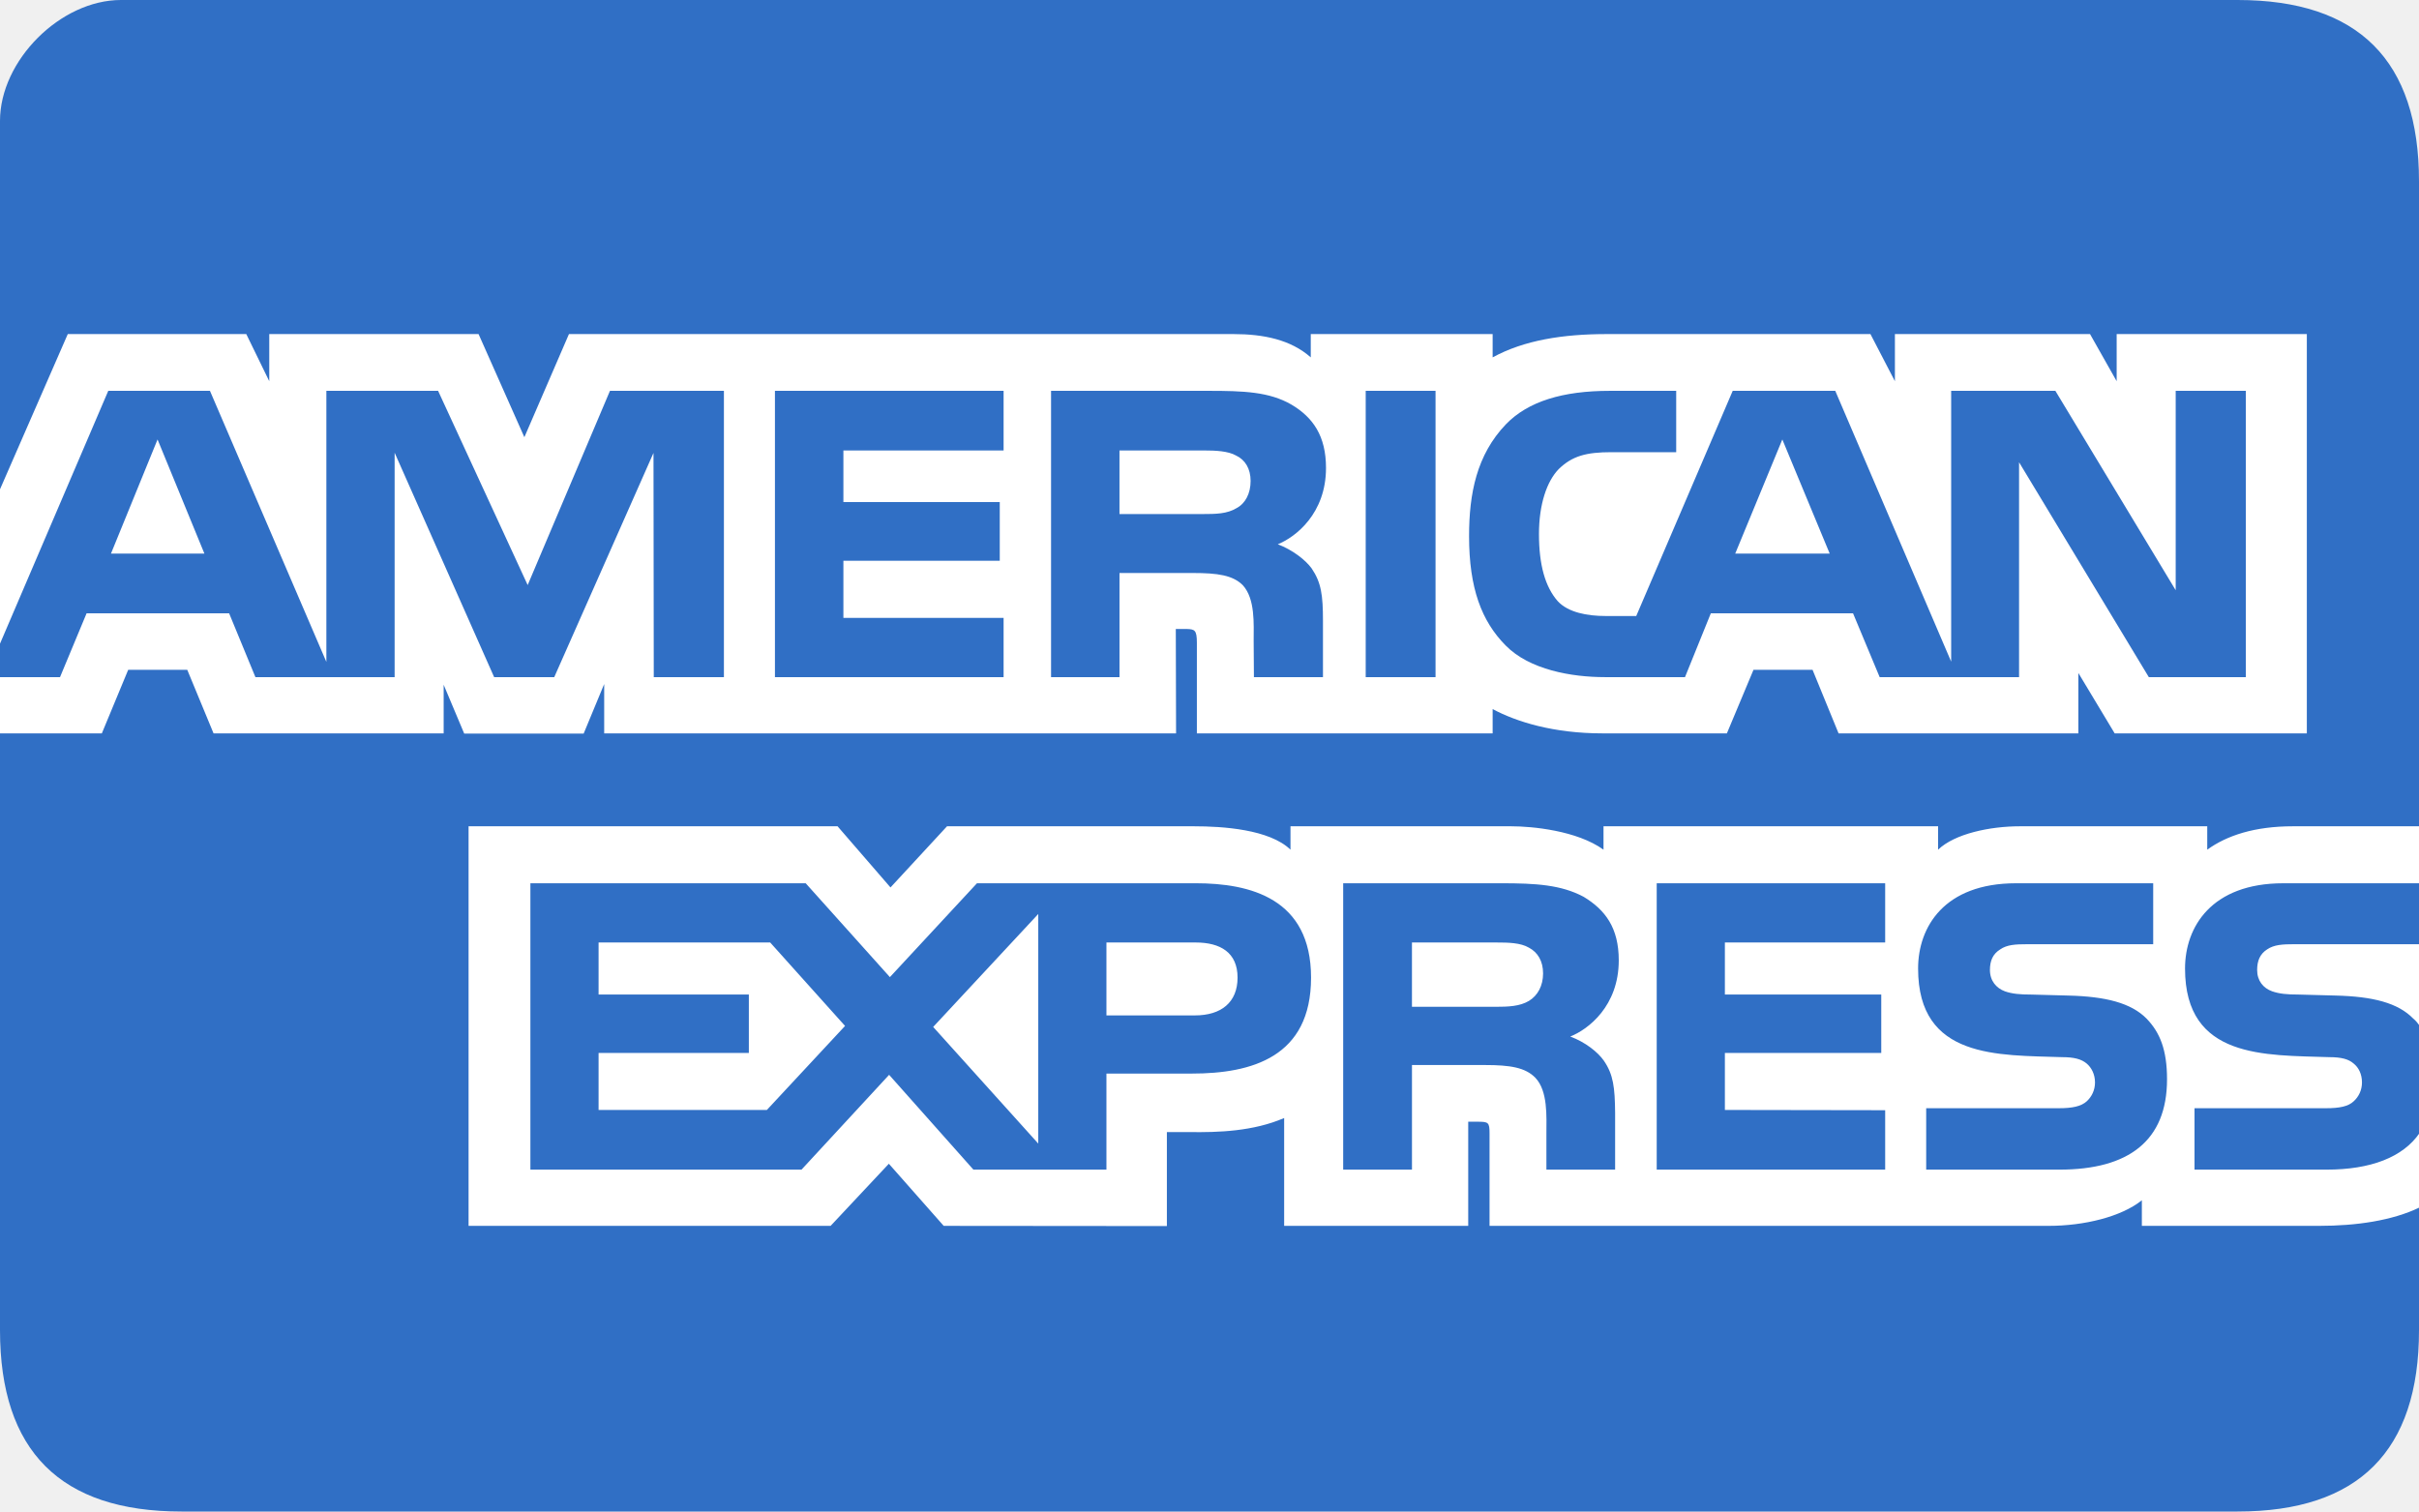
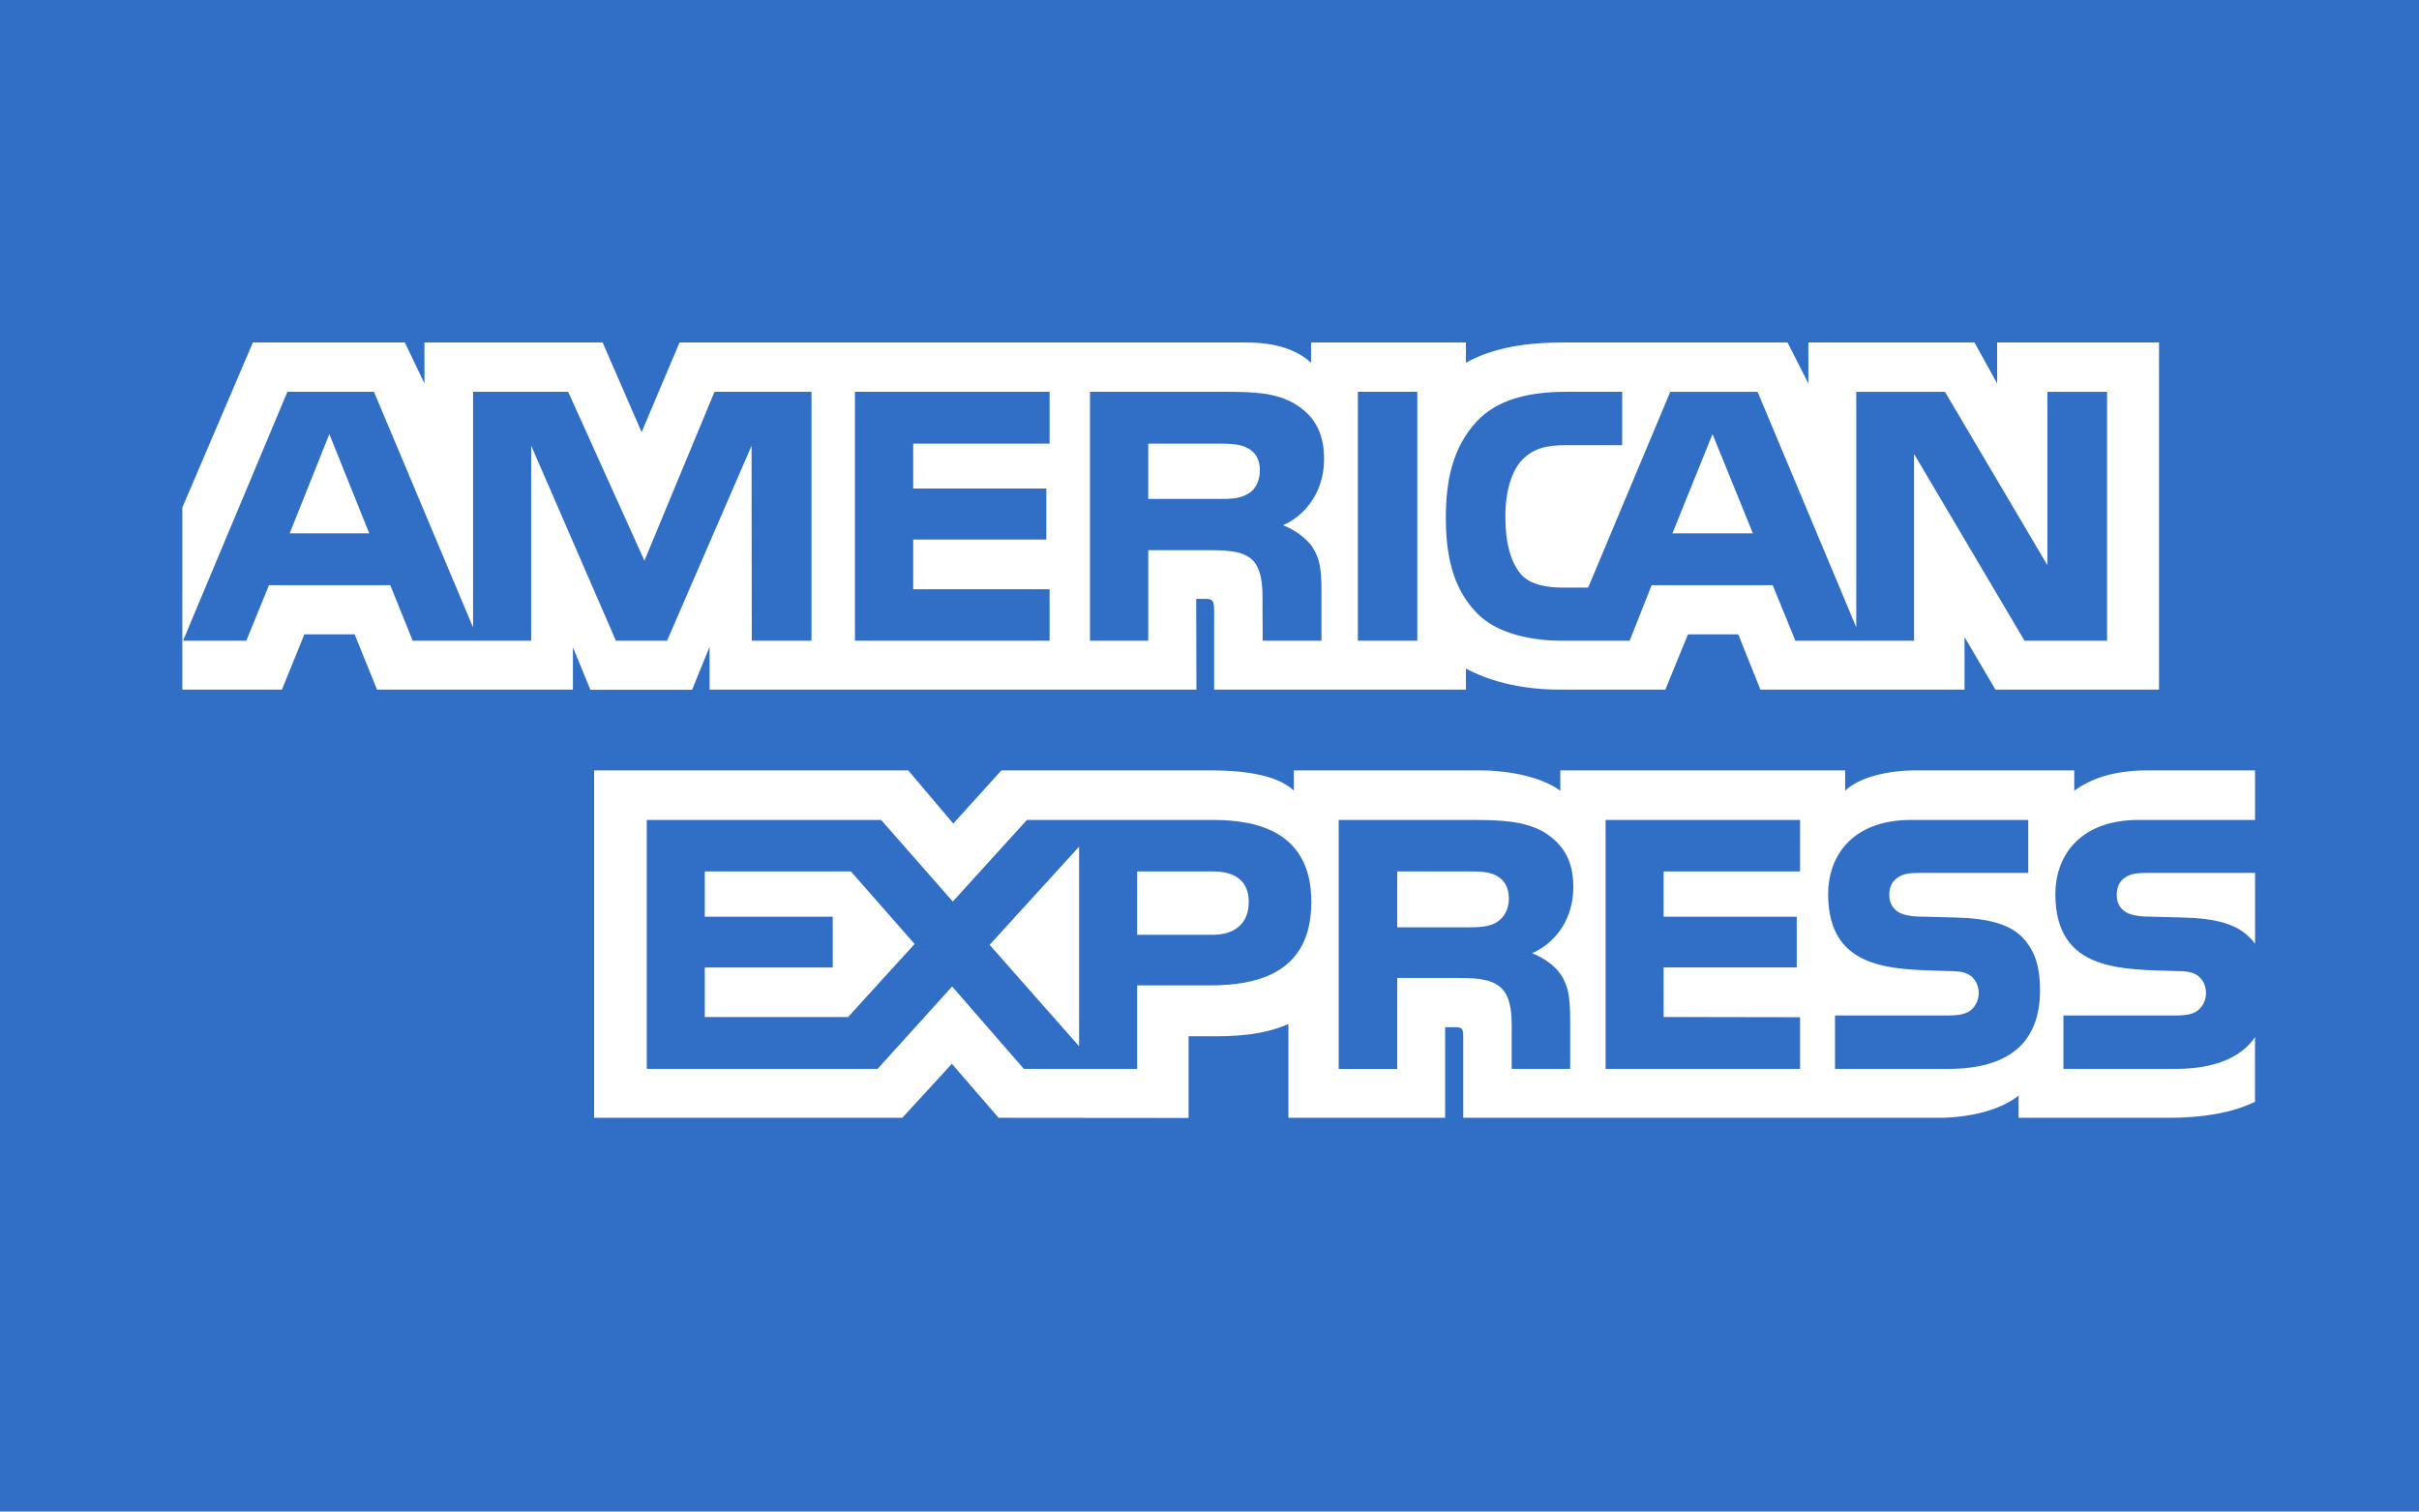
- <svg xmlns="http://www.w3.org/2000/svg" height="100px" version="1.1" viewBox="0 0 160 100" width="160px">
-   <defs />
-   <g fill="none" fill-rule="evenodd" id="Page-1" stroke="none" stroke-width="1">
-     <g id="american-express" transform="translate(-1, 0)">
-       <path d="M149,1.01146687e-06 C141,1.76644588e-06 56.301,-1.60318373e-06 9,1.01146687e-06 C5,1.23257532e-06 1,4 1,8 L1,88 C1,96 5,100 13,100 C57.623,100 141,100 149,100 C157,100 161,96 161,88 L161,12 C161,4 157,1.01146687e-06 149,1.01146687e-06 Z M149,1.01146687e-06" fill="#306FC5" id="Rectangle-1" />
-       <path d="M14.52,36.625 L11.421,29.074 L8.34,36.625 L14.52,36.625 Z M82.786,33.619 C82.163,33.996 81.428,34.009 80.546,34.009 L75.046,34.009 L75.046,29.802 L80.621,29.802 C81.41,29.802 82.233,29.837 82.768,30.143 C83.355,30.419 83.719,31.007 83.719,31.818 C83.719,32.646 83.373,33.312 82.786,33.619 C82.786,33.619 83.373,33.312 82.786,33.619 L82.786,33.619 L82.786,33.619 Z M122.022,36.625 L118.889,29.074 L115.773,36.625 L122.022,36.625 L122.022,36.625 L122.022,36.625 L122.022,36.625 Z M48.883,44.798 L44.242,44.798 L44.224,29.964 L37.66,44.798 L33.684,44.798 L27.102,29.951 L27.102,44.798 L17.894,44.798 L16.154,40.574 L6.728,40.574 L4.97,44.798 L0.053,44.798 L8.161,25.857 L14.887,25.857 L22.587,43.791 L22.587,25.857 L29.977,25.857 L35.902,38.707 L41.345,25.857 L48.882,25.857 L48.882,44.798 L48.882,44.798 L48.883,44.798 L48.883,44.798 Z M67.381,44.798 L52.257,44.798 L52.257,25.857 L67.381,25.857 L67.381,29.802 L56.785,29.802 L56.785,33.216 L67.127,33.216 L67.127,37.098 L56.785,37.098 L56.785,40.881 L67.381,40.881 L67.381,44.798 L67.381,44.798 L67.381,44.798 L67.381,44.798 Z M88.706,30.959 C88.706,33.978 86.69,35.539 85.516,36.007 C86.507,36.384 87.353,37.05 87.755,37.602 C88.395,38.544 88.505,39.386 88.505,41.078 L88.505,44.798 L83.938,44.798 L83.921,42.41 C83.921,41.27 84.03,39.631 83.207,38.72 C82.545,38.054 81.537,37.909 79.907,37.909 L75.047,37.909 L75.047,44.798 L70.52,44.798 L70.52,25.857 L80.933,25.857 C83.247,25.857 84.951,25.918 86.415,26.765 C87.847,27.611 88.706,28.846 88.706,30.959 C88.706,30.959 88.706,28.846 88.706,30.959 L88.706,30.959 L88.706,30.959 Z M95.951,44.798 L91.332,44.798 L91.332,25.857 L95.951,25.857 L95.951,44.798 L95.951,44.798 L95.951,44.798 L95.951,44.798 Z M149.545,44.798 L143.129,44.798 L134.547,30.582 L134.547,44.798 L125.327,44.798 L123.565,40.574 L114.16,40.574 L112.451,44.798 L107.153,44.798 C104.952,44.798 102.166,44.312 100.588,42.703 C98.997,41.095 98.169,38.917 98.169,35.472 C98.169,32.663 98.664,30.095 100.61,28.066 C102.074,26.554 104.366,25.857 107.486,25.857 L111.869,25.857 L111.869,29.916 L107.578,29.916 C105.925,29.916 104.992,30.162 104.094,31.038 C103.322,31.835 102.792,33.343 102.792,35.328 C102.792,37.358 103.196,38.821 104.037,39.777 C104.734,40.526 106.001,40.754 107.192,40.754 L109.226,40.754 L115.607,25.858 L122.39,25.858 L130.056,43.774 L130.056,25.858 L136.949,25.858 L144.907,39.049 L144.907,25.858 L149.545,25.858 L149.545,44.798 L149.545,44.798 L149.545,44.798 L149.545,44.798 Z M0.001,48.519 L7.736,48.519 L9.48,44.312 L13.385,44.312 L15.125,48.519 L30.345,48.519 L30.345,45.302 L31.704,48.533 L39.605,48.533 L40.963,45.254 L40.963,48.519 L78.789,48.519 L78.771,41.613 L79.503,41.613 C80.015,41.631 80.165,41.678 80.165,42.524 L80.165,48.519 L99.728,48.519 L99.728,46.911 C101.306,47.757 103.761,48.519 106.99,48.519 L115.221,48.519 L116.982,44.312 L120.887,44.312 L122.609,48.519 L138.469,48.519 L138.469,44.523 L140.871,48.519 L153.581,48.519 L153.581,22.102 L141.003,22.102 L141.003,25.221 L139.241,22.102 L126.335,22.102 L126.335,25.221 L124.717,22.102 L107.284,22.102 C104.366,22.102 101.8,22.509 99.728,23.644 L99.728,22.102 L87.698,22.102 L87.698,23.644 C86.379,22.474 84.582,22.102 82.584,22.102 L38.632,22.102 L35.683,28.925 L32.654,22.102 L18.81,22.102 L18.81,25.221 L17.29,22.102 L5.483,22.102 L0,34.662 L0,48.519 L0.001,48.519 Z M161.04,62.467 L152.788,62.467 C151.964,62.467 151.417,62.498 150.956,62.809 C150.478,63.116 150.294,63.571 150.294,64.172 C150.294,64.887 150.698,65.373 151.284,65.583 C151.762,65.75 152.275,65.798 153.029,65.798 L155.483,65.864 C157.959,65.925 159.612,66.351 160.62,67.389 C160.803,67.533 160.913,67.695 161.04,67.858 L161.04,62.467 Z M161.04,74.957 C159.94,76.566 157.797,77.381 154.896,77.381 L146.152,77.381 L146.152,73.318 L154.86,73.318 C155.724,73.318 156.329,73.205 156.692,72.849 C157.008,72.556 157.228,72.131 157.228,71.613 C157.228,71.062 157.008,70.623 156.675,70.361 C156.346,70.072 155.868,69.94 155.08,69.94 C150.829,69.796 145.525,70.072 145.525,64.076 C145.525,61.328 147.27,58.436 152.021,58.436 L161.039,58.436 L161.039,54.666 L152.66,54.666 C150.132,54.666 148.295,55.272 146.994,56.213 L146.994,54.666 L134.6,54.666 C132.619,54.666 130.292,55.157 129.192,56.213 L129.192,54.666 L107.061,54.666 L107.061,56.213 C105.299,54.943 102.327,54.666 100.956,54.666 L86.357,54.666 L86.357,56.213 C84.964,54.864 81.865,54.666 79.976,54.666 L63.639,54.666 L59.9,58.712 L56.399,54.666 L31.993,54.666 L31.993,81.102 L55.939,81.102 L59.792,76.992 L63.42,81.102 L78.181,81.115 L78.181,74.896 L79.632,74.896 C81.59,74.926 83.9,74.848 85.938,73.967 L85.938,81.101 L98.113,81.101 L98.113,74.211 L98.7,74.211 C99.45,74.211 99.523,74.242 99.523,74.991 L99.523,81.101 L136.508,81.101 C138.856,81.101 141.31,80.5 142.669,79.409 L142.669,81.101 L154.4,81.101 C156.842,81.101 159.226,80.758 161.04,79.882 L161.04,74.957 L161.04,74.957 L161.04,74.957 L161.04,74.957 Z M142.98,67.389 C143.861,68.301 144.334,69.453 144.334,71.403 C144.334,75.478 141.788,77.381 137.222,77.381 L128.404,77.381 L128.404,73.318 L137.186,73.318 C138.045,73.318 138.654,73.205 139.036,72.849 C139.347,72.556 139.57,72.131 139.57,71.613 C139.57,71.062 139.329,70.623 139.018,70.361 C138.672,70.072 138.194,69.94 137.406,69.94 C133.172,69.796 127.869,70.072 127.869,64.076 C127.869,61.328 129.596,58.436 134.342,58.436 L143.419,58.436 L143.419,62.468 L135.114,62.468 C134.29,62.468 133.755,62.499 133.3,62.81 C132.804,63.117 132.62,63.572 132.62,64.173 C132.62,64.888 133.041,65.374 133.61,65.584 C134.088,65.751 134.601,65.799 135.372,65.799 L137.81,65.865 C140.267,65.925 141.954,66.35 142.98,67.389 C142.98,67.389 141.954,66.35 142.98,67.389 L142.98,67.389 L142.98,67.389 Z M102.127,66.219 C101.521,66.578 100.772,66.609 99.891,66.609 L94.391,66.609 L94.391,62.354 L99.966,62.354 C100.772,62.354 101.579,62.371 102.127,62.696 C102.713,63.003 103.064,63.589 103.064,64.4 C103.064,65.211 102.713,65.864 102.127,66.219 C102.127,66.219 102.713,65.864 102.127,66.219 L102.127,66.219 L102.127,66.219 Z M104.861,68.576 C105.869,68.948 106.693,69.615 107.079,70.167 C107.718,71.092 107.811,71.955 107.829,73.625 L107.829,77.381 L103.284,77.381 L103.284,75.01 C103.284,73.871 103.393,72.183 102.552,71.302 C101.89,70.623 100.882,70.461 99.23,70.461 L94.392,70.461 L94.392,77.381 L89.842,77.381 L89.842,58.435 L100.295,58.435 C102.587,58.435 104.257,58.536 105.743,59.329 C107.171,60.192 108.07,61.375 108.07,63.536 C108.069,66.56 106.053,68.103 104.861,68.576 C104.861,68.576 106.053,68.103 104.861,68.576 L104.861,68.576 L104.861,68.576 Z M110.58,58.435 L125.691,58.435 L125.691,62.353 L115.089,62.353 L115.089,65.798 L125.432,65.798 L125.432,69.663 L115.089,69.663 L115.089,73.433 L125.691,73.45 L125.691,77.381 L110.58,77.381 L110.58,58.435 L110.58,58.435 L110.58,58.435 L110.58,58.435 Z M80.034,67.178 L74.183,67.178 L74.183,62.354 L80.087,62.354 C81.721,62.354 82.856,63.02 82.856,64.677 C82.856,66.315 81.774,67.178 80.034,67.178 L80.034,67.178 L80.034,67.178 L80.034,67.178 Z M69.674,75.658 L62.723,67.941 L69.674,60.468 L69.674,75.658 L69.674,75.658 L69.674,75.658 L69.674,75.658 Z M51.723,73.433 L40.592,73.433 L40.592,69.663 L50.531,69.663 L50.531,65.798 L40.592,65.798 L40.592,62.353 L51.942,62.353 L56.894,67.874 L51.723,73.433 L51.723,73.433 L51.723,73.433 L51.723,73.433 Z M87.717,64.677 C87.717,69.94 83.79,71.026 79.832,71.026 L74.183,71.026 L74.183,77.381 L65.384,77.381 L59.809,71.109 L54.015,77.381 L36.082,77.381 L36.082,58.435 L54.291,58.435 L59.861,64.645 L65.62,58.435 L80.087,58.435 C83.68,58.435 87.717,59.43 87.717,64.677 C87.717,64.677 87.717,59.43 87.717,64.677 L87.717,64.677 L87.717,64.677 Z M87.717,64.677" fill="#FFFFFF" id="Shape" />
+ <svg xmlns="http://www.w3.org/2000/svg" height="100px" version="1.1" viewBox="0 0 160 100" width="160px" id="svg2">
+   <defs id="defs6" />
+   <rect style="fill:#306fc5;fill-opacity:1" id="rect3342" width="161.633" height="101.224" x="-1.088" y="-1.224" />
+   <g style="fill:none;fill-rule:evenodd;stroke:none;stroke-width:1" transform="matrix(0.8513062,0,0,0.8693878,12.91253,3.442177)" id="g3344">
+     <g transform="translate(-1,0)" id="g3346">
+       <path style="fill:#306fc5" id="path3348" d="m 149,1.0114669e-6 c -8,7.54979e-7 -92.699,-2.6146506e-6 -140,0 C 5,1.2325753e-6 1,4 1,8 l 0,80 c -4.6e-7,8 4,12 12,12 44.623,0 128,0 136,0 8,0 12,-4 12,-12 l 0,-76 C 161,4 157,1.0114669e-6 149,1.0114669e-6 Z m 0,0" />
+       <path style="fill:#ffffff" id="path3350" d="m 14.52,36.625 -3.099,-7.551 -3.081,7.551 6.18,0 z m 68.266,-3.007 c -0.622,0.378 -1.358,0.39 -2.24,0.39 l -5.5,0 0,-4.207 5.575,0 c 0.789,0 1.612,0.035 2.147,0.342 0.587,0.276 0.951,0.863 0.951,1.675 0,0.828 -0.346,1.494 -0.933,1.801 0,0 0.587,-0.307 0,0 l 0,0 0,0 z m 39.236,3.007 -3.133,-7.551 -3.116,7.551 6.249,0 0,0 0,0 0,0 z m -73.139,8.173 -4.641,0 -0.017,-14.835 -6.565,14.835 -3.975,0 -6.582,-14.848 0,14.848 -9.208,0 -1.74,-4.225 -9.427,0 -1.757,4.225 -4.917,0 8.107,-18.941 6.727,0 7.7,17.933 0,-17.933 7.389,0 5.925,12.849 5.443,-12.849 7.538,0 0,18.941 0,0 5.71e-4,0 0,0 z m 18.498,0 -15.124,0 0,-18.941 15.124,0 0,3.944 -10.597,0 0,3.414 10.342,0 0,3.883 -10.342,0 0,3.783 10.597,0 0,3.917 0,0 0,0 0,0 z m 21.325,-13.84 c 0,3.02 -2.016,4.58 -3.19,5.049 0.991,0.377 1.837,1.043 2.24,1.595 0.639,0.942 0.75,1.784 0.75,3.475 l 0,3.721 -4.566,0 -0.017,-2.389 c 0,-1.14 0.109,-2.779 -0.715,-3.69 -0.662,-0.666 -1.67,-0.811 -3.3,-0.811 l -4.86,0 0,6.889 -4.527,0 0,-18.941 10.413,0 c 2.314,0 4.019,0.061 5.482,0.907 1.432,0.846 2.291,2.081 2.291,4.194 0,0 0,-2.113 0,0 l 0,0 0,0 z m 7.245,13.84 -4.62,0 0,-18.941 4.62,0 0,18.941 0,0 0,0 0,0 z m 53.593,0 -6.416,0 -8.582,-14.216 0,14.216 -9.22,0 -1.762,-4.225 -9.405,0 -1.709,4.225 -5.298,0 c -2.201,0 -4.987,-0.487 -6.565,-2.095 -1.591,-1.608 -2.419,-3.787 -2.419,-7.231 0,-2.809 0.495,-5.377 2.441,-7.406 1.464,-1.512 3.756,-2.209 6.876,-2.209 l 4.383,0 0,4.059 -4.291,0 c -1.652,0 -2.585,0.246 -3.484,1.122 -0.772,0.798 -1.301,2.305 -1.301,4.291 0,2.029 0.403,3.492 1.245,4.448 0.697,0.75 1.964,0.977 3.155,0.977 l 2.033,0 6.381,-14.896 6.784,0 7.665,17.916 0,-17.916 6.893,0 7.958,13.192 0,-13.192 4.637,0 0,18.941 0,0 0,0 0,0 z M 5.713094e-4,48.519 l 7.736,0 1.744,-4.207 3.905,0 1.74,4.207 15.22,0 0,-3.216 1.359,3.23 7.901,0 1.359,-3.278 0,3.264 37.825,0 -0.018,-6.906 0.732,0 c 0.512,0.018 0.662,0.065 0.662,0.911 l 0,5.995 19.563,0 0,-1.608 c 1.578,0.846 4.032,1.608 7.262,1.608 l 8.23,0 1.761,-4.207 3.905,0 1.722,4.207 15.86,0 0,-3.996 2.402,3.996 12.709,0 0,-26.417 -12.578,0 0,3.12 -1.761,-3.12 -12.906,0 0,3.12 -1.617,-3.12 -17.433,0 c -2.918,0 -5.483,0.407 -7.556,1.543 l 0,-1.543 -12.031,0 0,1.543 c -1.319,-1.17 -3.115,-1.543 -5.113,-1.543 l -43.953,0 -2.949,6.823 -3.029,-6.823 -13.844,0 0,3.12 -1.521,-3.12 -11.807,0 L 0,34.662 l 0,13.857 5.713094e-4,0 z M 161.04,62.467 l -8.251,0 c -0.824,0 -1.371,0.031 -1.832,0.342 -0.478,0.307 -0.662,0.762 -0.662,1.363 0,0.715 0.403,1.201 0.99,1.411 0.478,0.166 0.991,0.215 1.745,0.215 l 2.454,0.066 c 2.476,0.061 4.129,0.487 5.137,1.525 0.183,0.145 0.294,0.307 0.42,0.469 l 0,-5.391 z m 0,12.491 c -1.1,1.608 -3.243,2.423 -6.144,2.423 l -8.743,0 0,-4.063 8.708,0 c 0.864,0 1.468,-0.114 1.832,-0.469 0.315,-0.293 0.535,-0.719 0.535,-1.236 0,-0.552 -0.22,-0.99 -0.553,-1.253 -0.329,-0.289 -0.807,-0.42 -1.595,-0.42 -4.251,-0.145 -9.555,0.131 -9.555,-5.864 0,-2.748 1.745,-5.641 6.496,-5.641 l 9.018,0 0,-3.769 -8.379,0 c -2.529,0 -4.365,0.606 -5.666,1.547 l 0,-1.547 -12.393,0 c -1.982,0 -4.308,0.491 -5.409,1.547 l 0,-1.547 -22.131,0 0,1.547 c -1.761,-1.271 -4.733,-1.547 -6.105,-1.547 l -14.598,0 0,1.547 C 84.964,54.864 81.865,54.666 79.976,54.666 l -16.338,0 -3.739,4.046 -3.502,-4.046 -24.405,0 0,26.436 23.946,0 3.852,-4.11 3.629,4.11 14.76,0.013 0,-6.219 1.451,0 c 1.958,0.03 4.268,-0.049 6.306,-0.93 l 0,7.135 12.175,0 0,-6.89 0.587,0 c 0.75,0 0.823,0.031 0.823,0.78 l 0,6.11 36.984,0 c 2.348,0 4.802,-0.601 6.162,-1.692 l 0,1.692 11.731,0 c 2.441,0 4.825,-0.342 6.639,-1.219 l 0,-4.925 0,0 0,0 0,0 z m -18.06,-7.569 c 0.882,0.912 1.354,2.064 1.354,4.014 0,4.076 -2.546,5.978 -7.112,5.978 l -8.818,0 0,-4.063 8.783,0 c 0.859,0 1.468,-0.114 1.849,-0.469 0.311,-0.293 0.535,-0.719 0.535,-1.236 0,-0.552 -0.242,-0.99 -0.552,-1.253 -0.346,-0.289 -0.824,-0.42 -1.612,-0.42 -4.234,-0.145 -9.536,0.131 -9.536,-5.864 0,-2.748 1.726,-5.641 6.473,-5.641 l 9.076,0 0,4.032 -8.305,0 c -0.823,0 -1.359,0.031 -1.814,0.342 -0.496,0.307 -0.68,0.762 -0.68,1.363 0,0.715 0.421,1.201 0.991,1.411 0.478,0.166 0.991,0.215 1.762,0.215 l 2.437,0.066 c 2.458,0.06 4.145,0.485 5.17,1.524 0,0 -1.026,-1.039 0,0 l 0,0 0,0 z M 102.127,66.219 c -0.606,0.359 -1.355,0.39 -2.236,0.39 l -5.5,0 0,-4.255 5.575,0 c 0.806,0 1.613,0.017 2.161,0.342 0.587,0.307 0.938,0.894 0.938,1.704 0,0.811 -0.351,1.464 -0.938,1.818 0,0 0.587,-0.355 0,0 l 0,0 0,0 z m 2.734,2.358 c 1.008,0.372 1.832,1.039 2.218,1.591 0.639,0.925 0.732,1.788 0.75,3.458 l 0,3.756 -4.545,0 0,-2.37 c 0,-1.14 0.11,-2.827 -0.732,-3.708 -0.662,-0.679 -1.67,-0.841 -3.322,-0.841 l -4.838,0 0,6.92 -4.549,0 0,-18.946 10.453,0 c 2.292,0 3.961,0.101 5.447,0.894 1.429,0.863 2.328,2.046 2.328,4.207 -5.7e-4,3.024 -2.017,4.567 -3.209,5.04 0,0 1.192,-0.473 0,0 l 0,0 0,0 z m 5.719,-10.141 15.111,0 0,3.918 -10.602,0 0,3.444 10.343,0 0,3.865 -10.343,0 0,3.769 10.602,0.017 0,3.931 -15.111,0 0,-18.946 0,0 0,0 0,0 z m -30.546,8.743 -5.851,0 0,-4.825 5.903,0 c 1.635,0 2.769,0.666 2.769,2.323 0,1.639 -1.082,2.502 -2.822,2.502 l 0,0 0,0 0,0 z m -10.36,8.479 -6.951,-7.717 6.951,-7.472 0,15.189 0,0 0,0 0,0 z m -17.951,-2.225 -11.131,0 0,-3.769 9.94,0 0,-3.865 -9.94,0 0,-3.444 11.351,0 4.952,5.521 -5.171,5.558 0,0 0,0 0,0 z M 87.717,64.677 c 0,5.263 -3.927,6.35 -7.884,6.35 l -5.649,0 0,6.355 -8.8,0 -5.575,-6.272 -5.794,6.272 -17.933,0 0,-18.946 18.209,0 5.57,6.21 5.759,-6.21 14.467,0 c 3.593,0 7.63,0.995 7.63,6.242 0,0 0,-5.247 0,0 l 0,0 0,0 z m 0,0" />
    </g>
  </g>
</svg>
